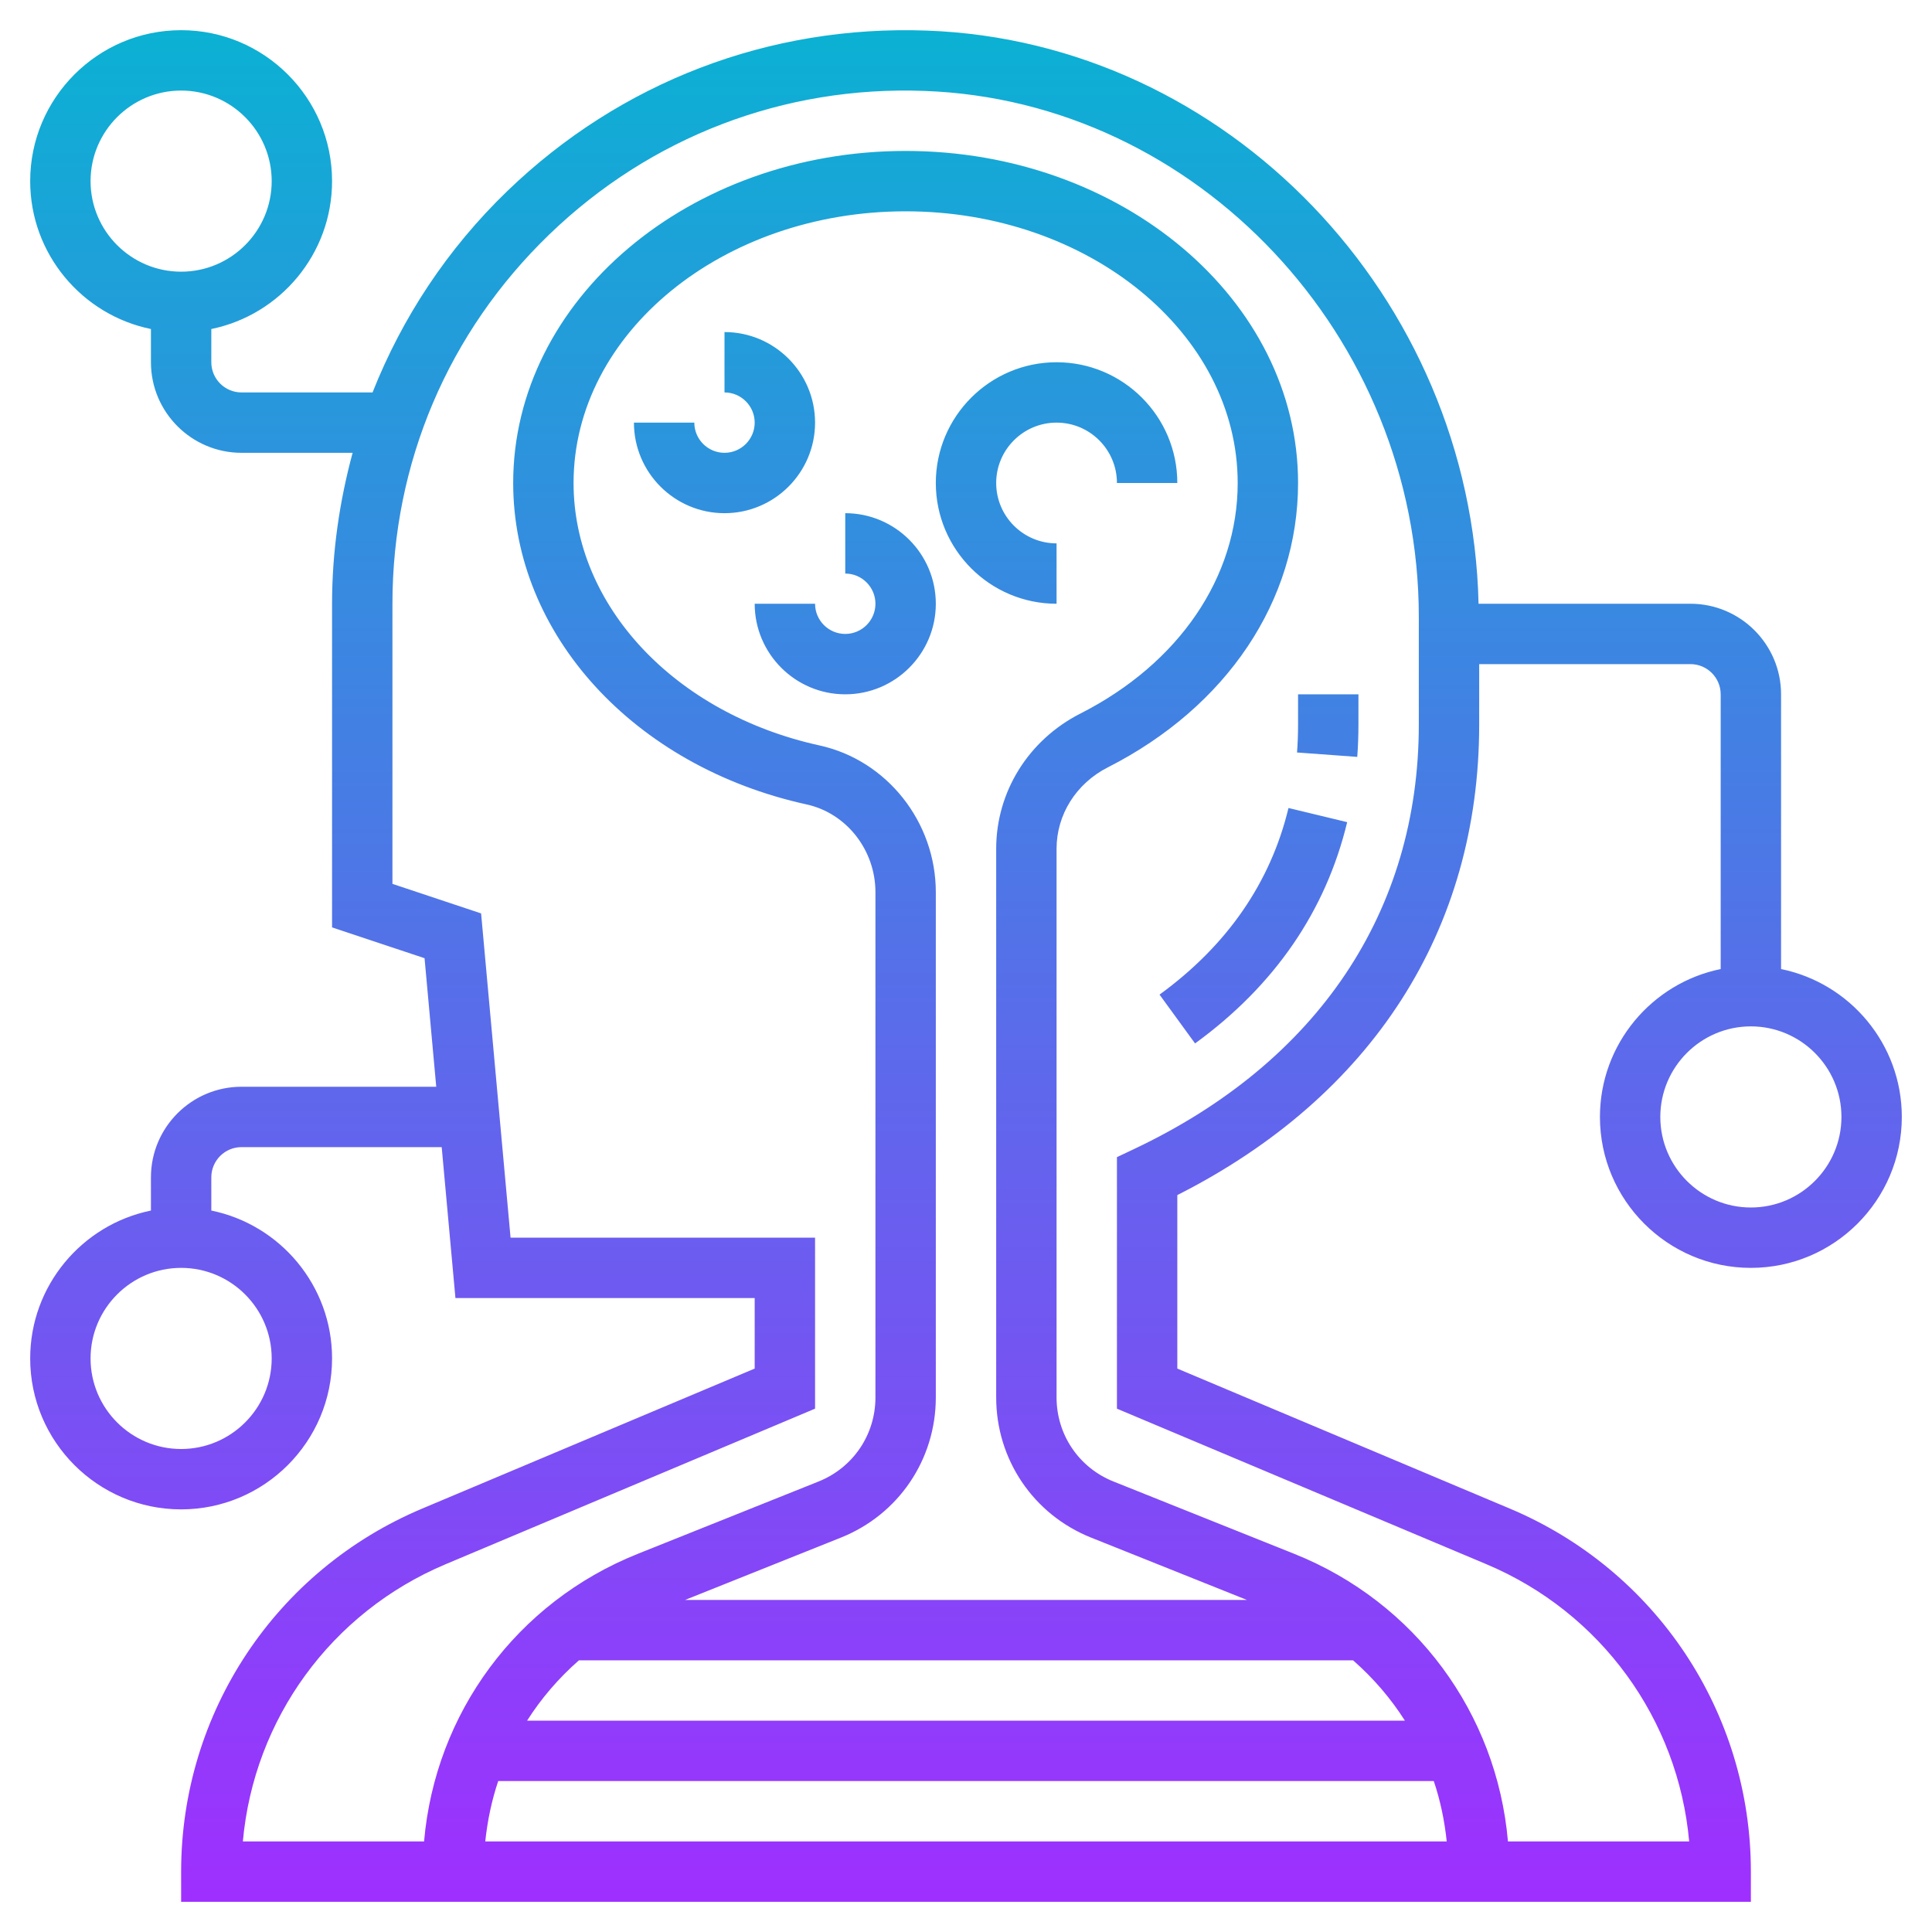
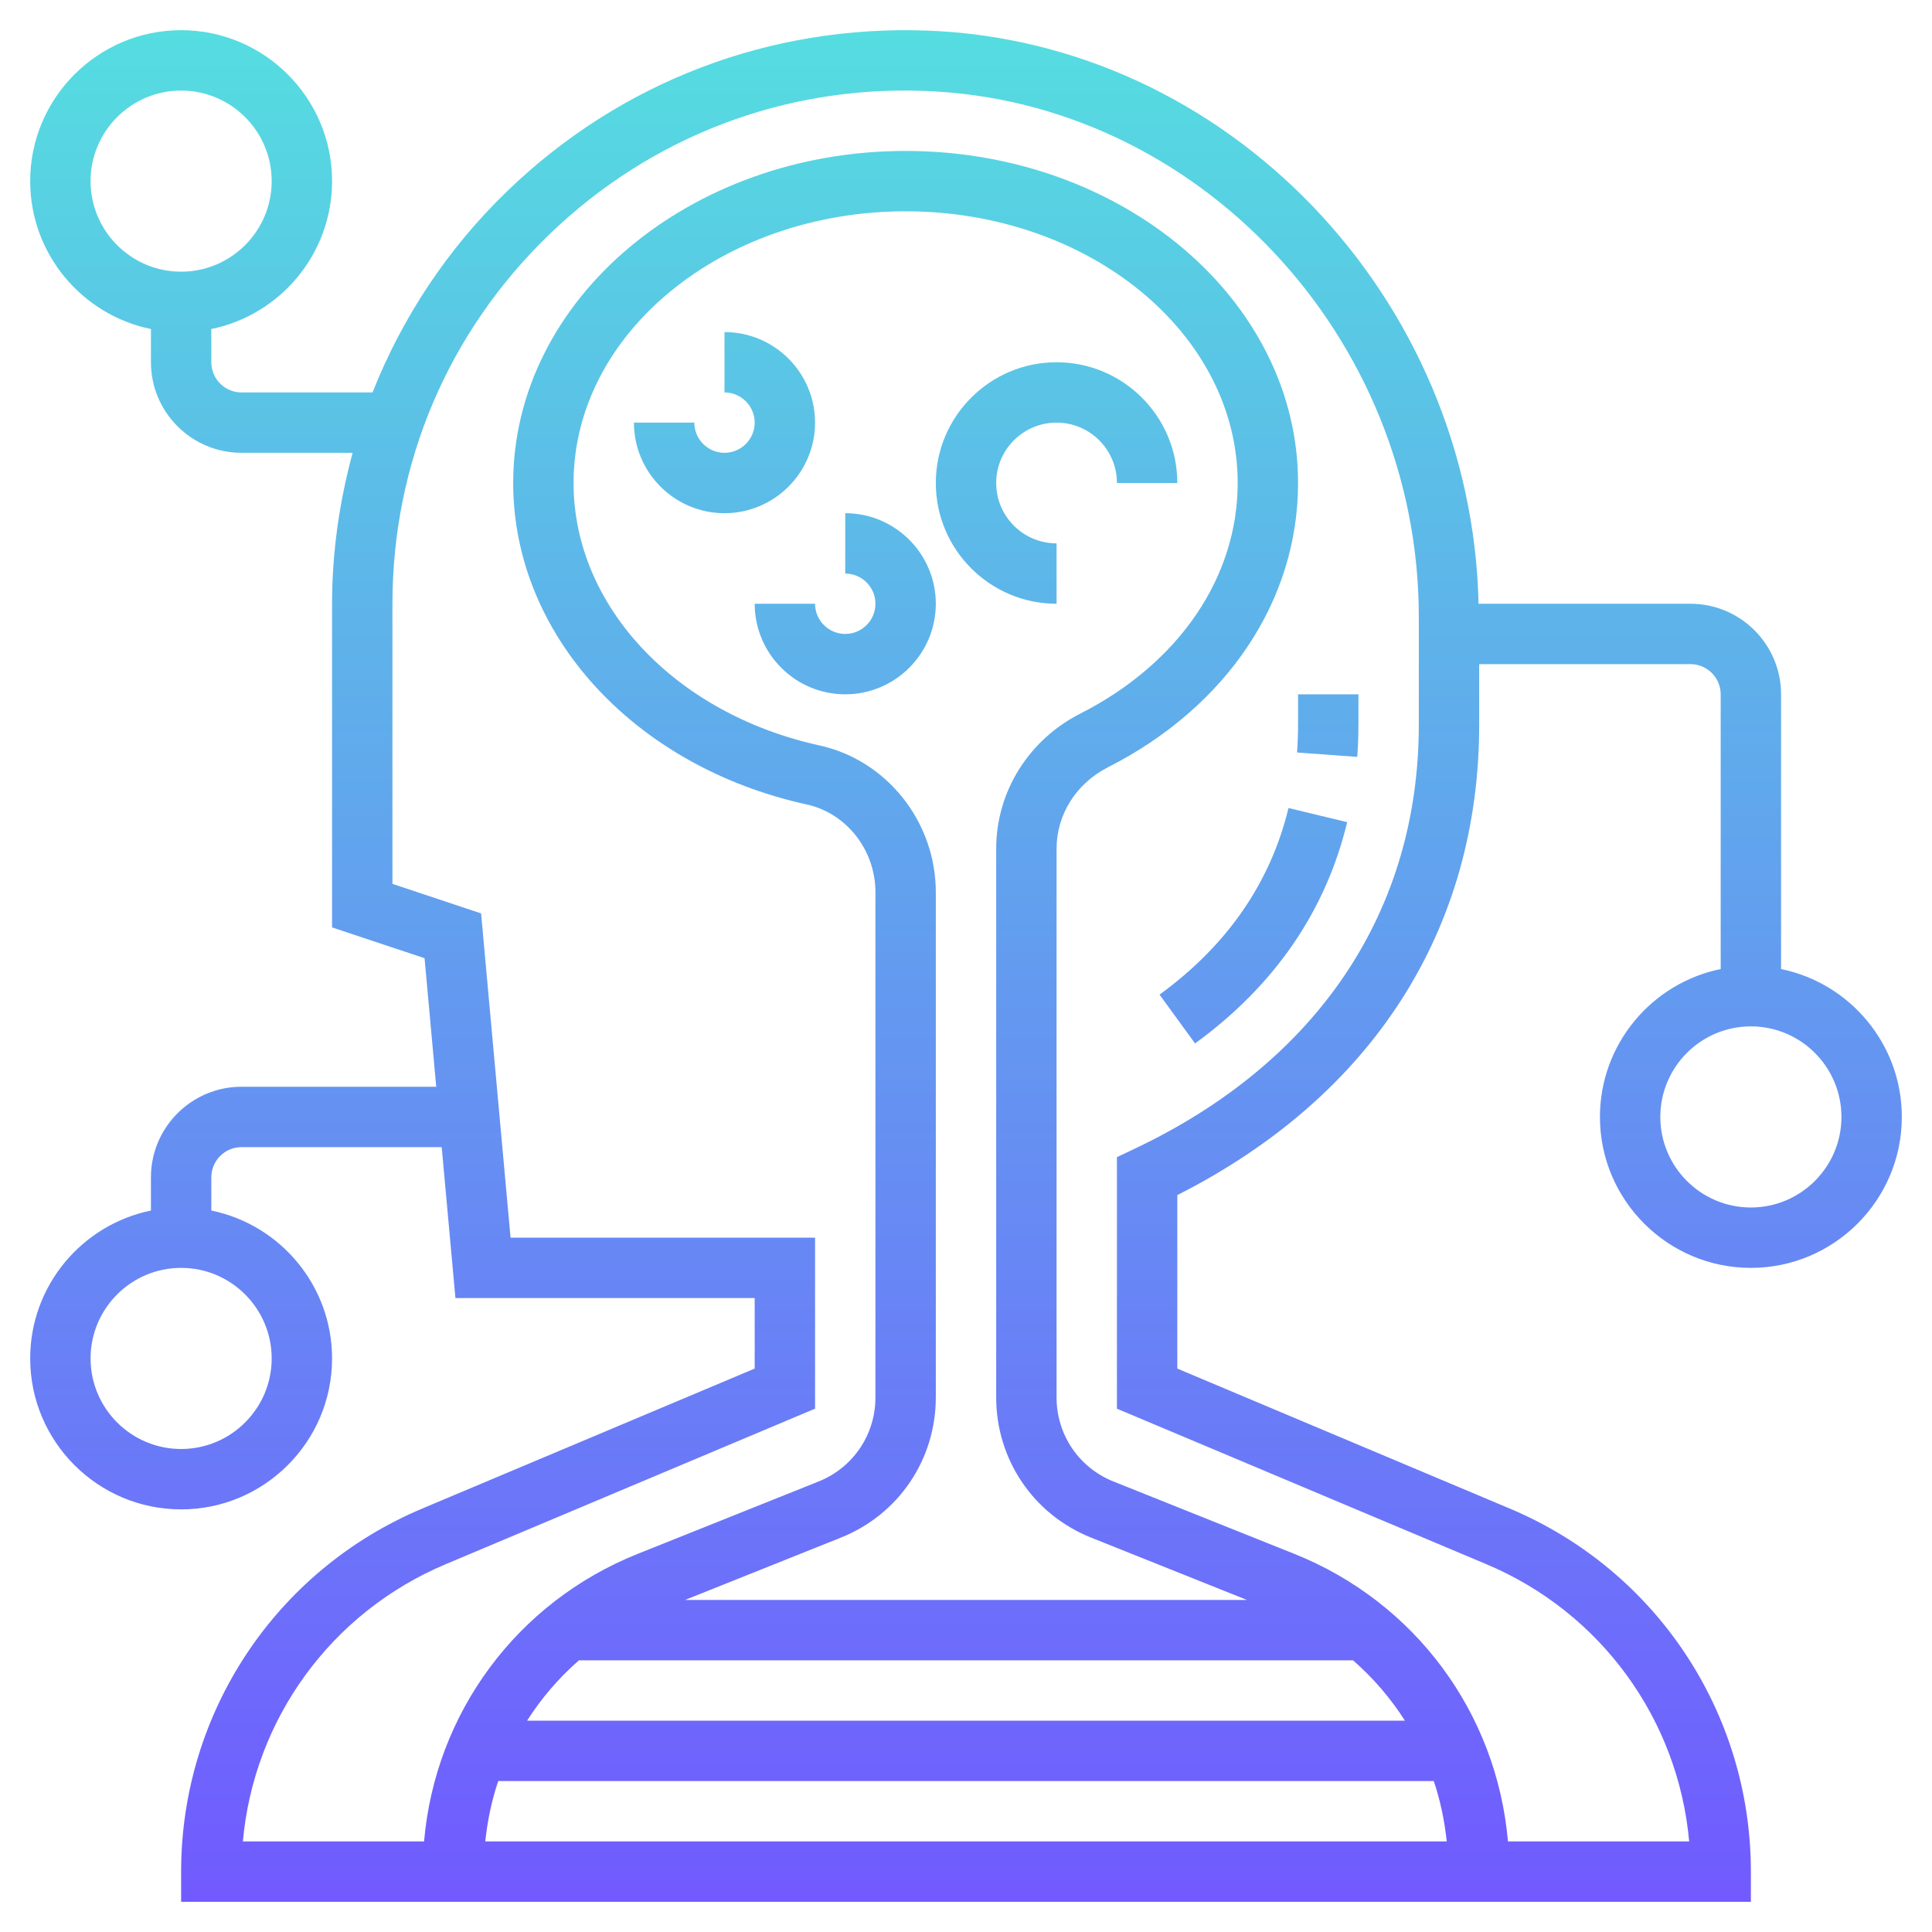
<svg xmlns="http://www.w3.org/2000/svg" id="Layer_35" enable-background="new 0 0 64 64" height="512" viewBox="0 0 64 64" width="512">
  <linearGradient id="SVGID_1_" gradientUnits="userSpaceOnUse" x1="32" x2="32" y1="63" y2="1">
-     <stop offset="0" stop-color="#9f2fff" />
-     <stop offset="1" stop-color="#0bb1d3" />
+     <stop offset="0" stop-color="#715aff" />
+     <stop offset="1" stop-color="#55dde0" />
  </linearGradient>
  <path d="m42.683 26.766 1.944.469c-.711 2.948-2.406 5.414-5.039 7.33l-1.177-1.617c2.239-1.629 3.676-3.709 4.272-6.182zm.317-2.766c0 .314-.011.623-.034.927l1.995.146c.026-.352.039-.71.039-1.073v-1h-2zm-8-4v-2c-1.103 0-2-.897-2-2s.897-2 2-2 2 .897 2 2h2c0-2.206-1.794-4-4-4s-4 1.794-4 4 1.794 4 4 4zm-8-6c0-1.654-1.346-3-3-3v2c.551 0 1 .449 1 1s-.449 1-1 1-1-.449-1-1h-2c0 1.654 1.346 3 3 3s3-1.346 3-3zm1 3v2c.551 0 1 .449 1 1s-.449 1-1 1-1-.449-1-1h-2c0 1.654 1.346 3 3 3s3-1.346 3-3-1.346-3-3-3zm-20 19h6.451l-.387-4.258-3.064-1.021v-10.721c0-1.717.246-3.39.681-5h-3.681c-1.654 0-3-1.346-3-3v-1.101c-2.279-.465-4-2.485-4-4.899 0-2.757 2.243-5 5-5s5 2.243 5 5c0 2.414-1.721 4.434-4 4.899v1.101c0 .551.449 1 1 1h4.341c.983-2.483 2.48-4.756 4.466-6.673 3.743-3.612 8.676-5.501 13.885-5.314 9.953.353 18.06 8.83 18.287 18.987h7.021c1.654 0 3 1.346 3 3v9.101c2.279.465 4 2.484 4 4.899 0 2.757-2.243 5-5 5s-5-2.243-5-5c0-2.414 1.721-4.434 4-4.899v-9.101c0-.551-.449-1-1-1h-7v2c0 6.808-3.544 12.321-10 15.589v5.747l11.015 4.638c4.851 2.042 7.985 6.762 7.985 12.026v1h-52v-1c0-5.264 3.134-9.984 7.985-12.026l11.015-4.638v-2.336h-9.913l-.455-5h-6.632c-.551 0-1 .448-1 1v1.101c2.279.465 4 2.484 4 4.899 0 2.757-2.243 5-5 5s-5-2.243-5-5c0-2.414 1.721-4.434 4-4.899v-1.101c0-1.654 1.346-3 3-3zm-2 6c-1.654 0-3 1.346-3 3s1.346 3 3 3 3-1.346 3-3-1.346-3-3-3zm52-8c-1.654 0-3 1.346-3 3s1.346 3 3 3 3-1.346 3-3-1.346-3-3-3zm-52-25c1.654 0 3-1.346 3-3s-1.346-3-3-3-3 1.346-3 3 1.346 3 3 3zm25 20.555v16.737c0 2.057-1.234 3.879-3.144 4.643l-5.162 2.065h18.612l-5.163-2.065c-1.909-.764-3.143-2.586-3.143-4.643v-18.176c0-1.887 1.069-3.604 2.79-4.479 3.262-1.658 5.21-4.512 5.21-7.637 0-4.962-4.935-9-11-9s-11 4.038-11 9c0 4.065 3.351 7.641 8.149 8.694 2.231.49 3.851 2.534 3.851 4.861zm-13.54 27.445h29.08c-.472-.744-1.05-1.414-1.718-2h-25.644c-.668.586-1.246 1.256-1.718 2zm-1.385 4h31.85c-.073-.689-.213-1.359-.429-2h-30.992c-.216.641-.356 1.311-.429 2zm-.138-30.742.976 10.742h10.087v5.664l-12.239 5.153c-3.797 1.599-6.352 5.136-6.716 9.183h6.003c.369-4.246 3.063-7.921 7.081-9.528l5.986-2.395c1.145-.458 1.885-1.551 1.885-2.785v-16.737c0-1.395-.958-2.617-2.279-2.907-5.724-1.257-9.721-5.635-9.721-10.648 0-6.065 5.832-11 13-11s13 4.935 13 11c0 3.893-2.356 7.415-6.304 9.421-1.046.532-1.696 1.564-1.696 2.695v18.176c0 1.234.74 2.327 1.886 2.785l5.986 2.395c4.017 1.607 6.712 5.282 7.081 9.528h6.003c-.364-4.047-2.919-7.584-6.716-9.183l-12.24-5.153v-8.332l.572-.271c6.08-2.877 9.428-7.872 9.428-14.061v-3.568c0-9.285-7.348-17.1-16.379-17.42-4.653-.175-9.075 1.522-12.424 4.754-3.352 3.234-5.197 7.578-5.197 12.234v9.279z" fill="url(#SVGID_1_)" />
</svg>
